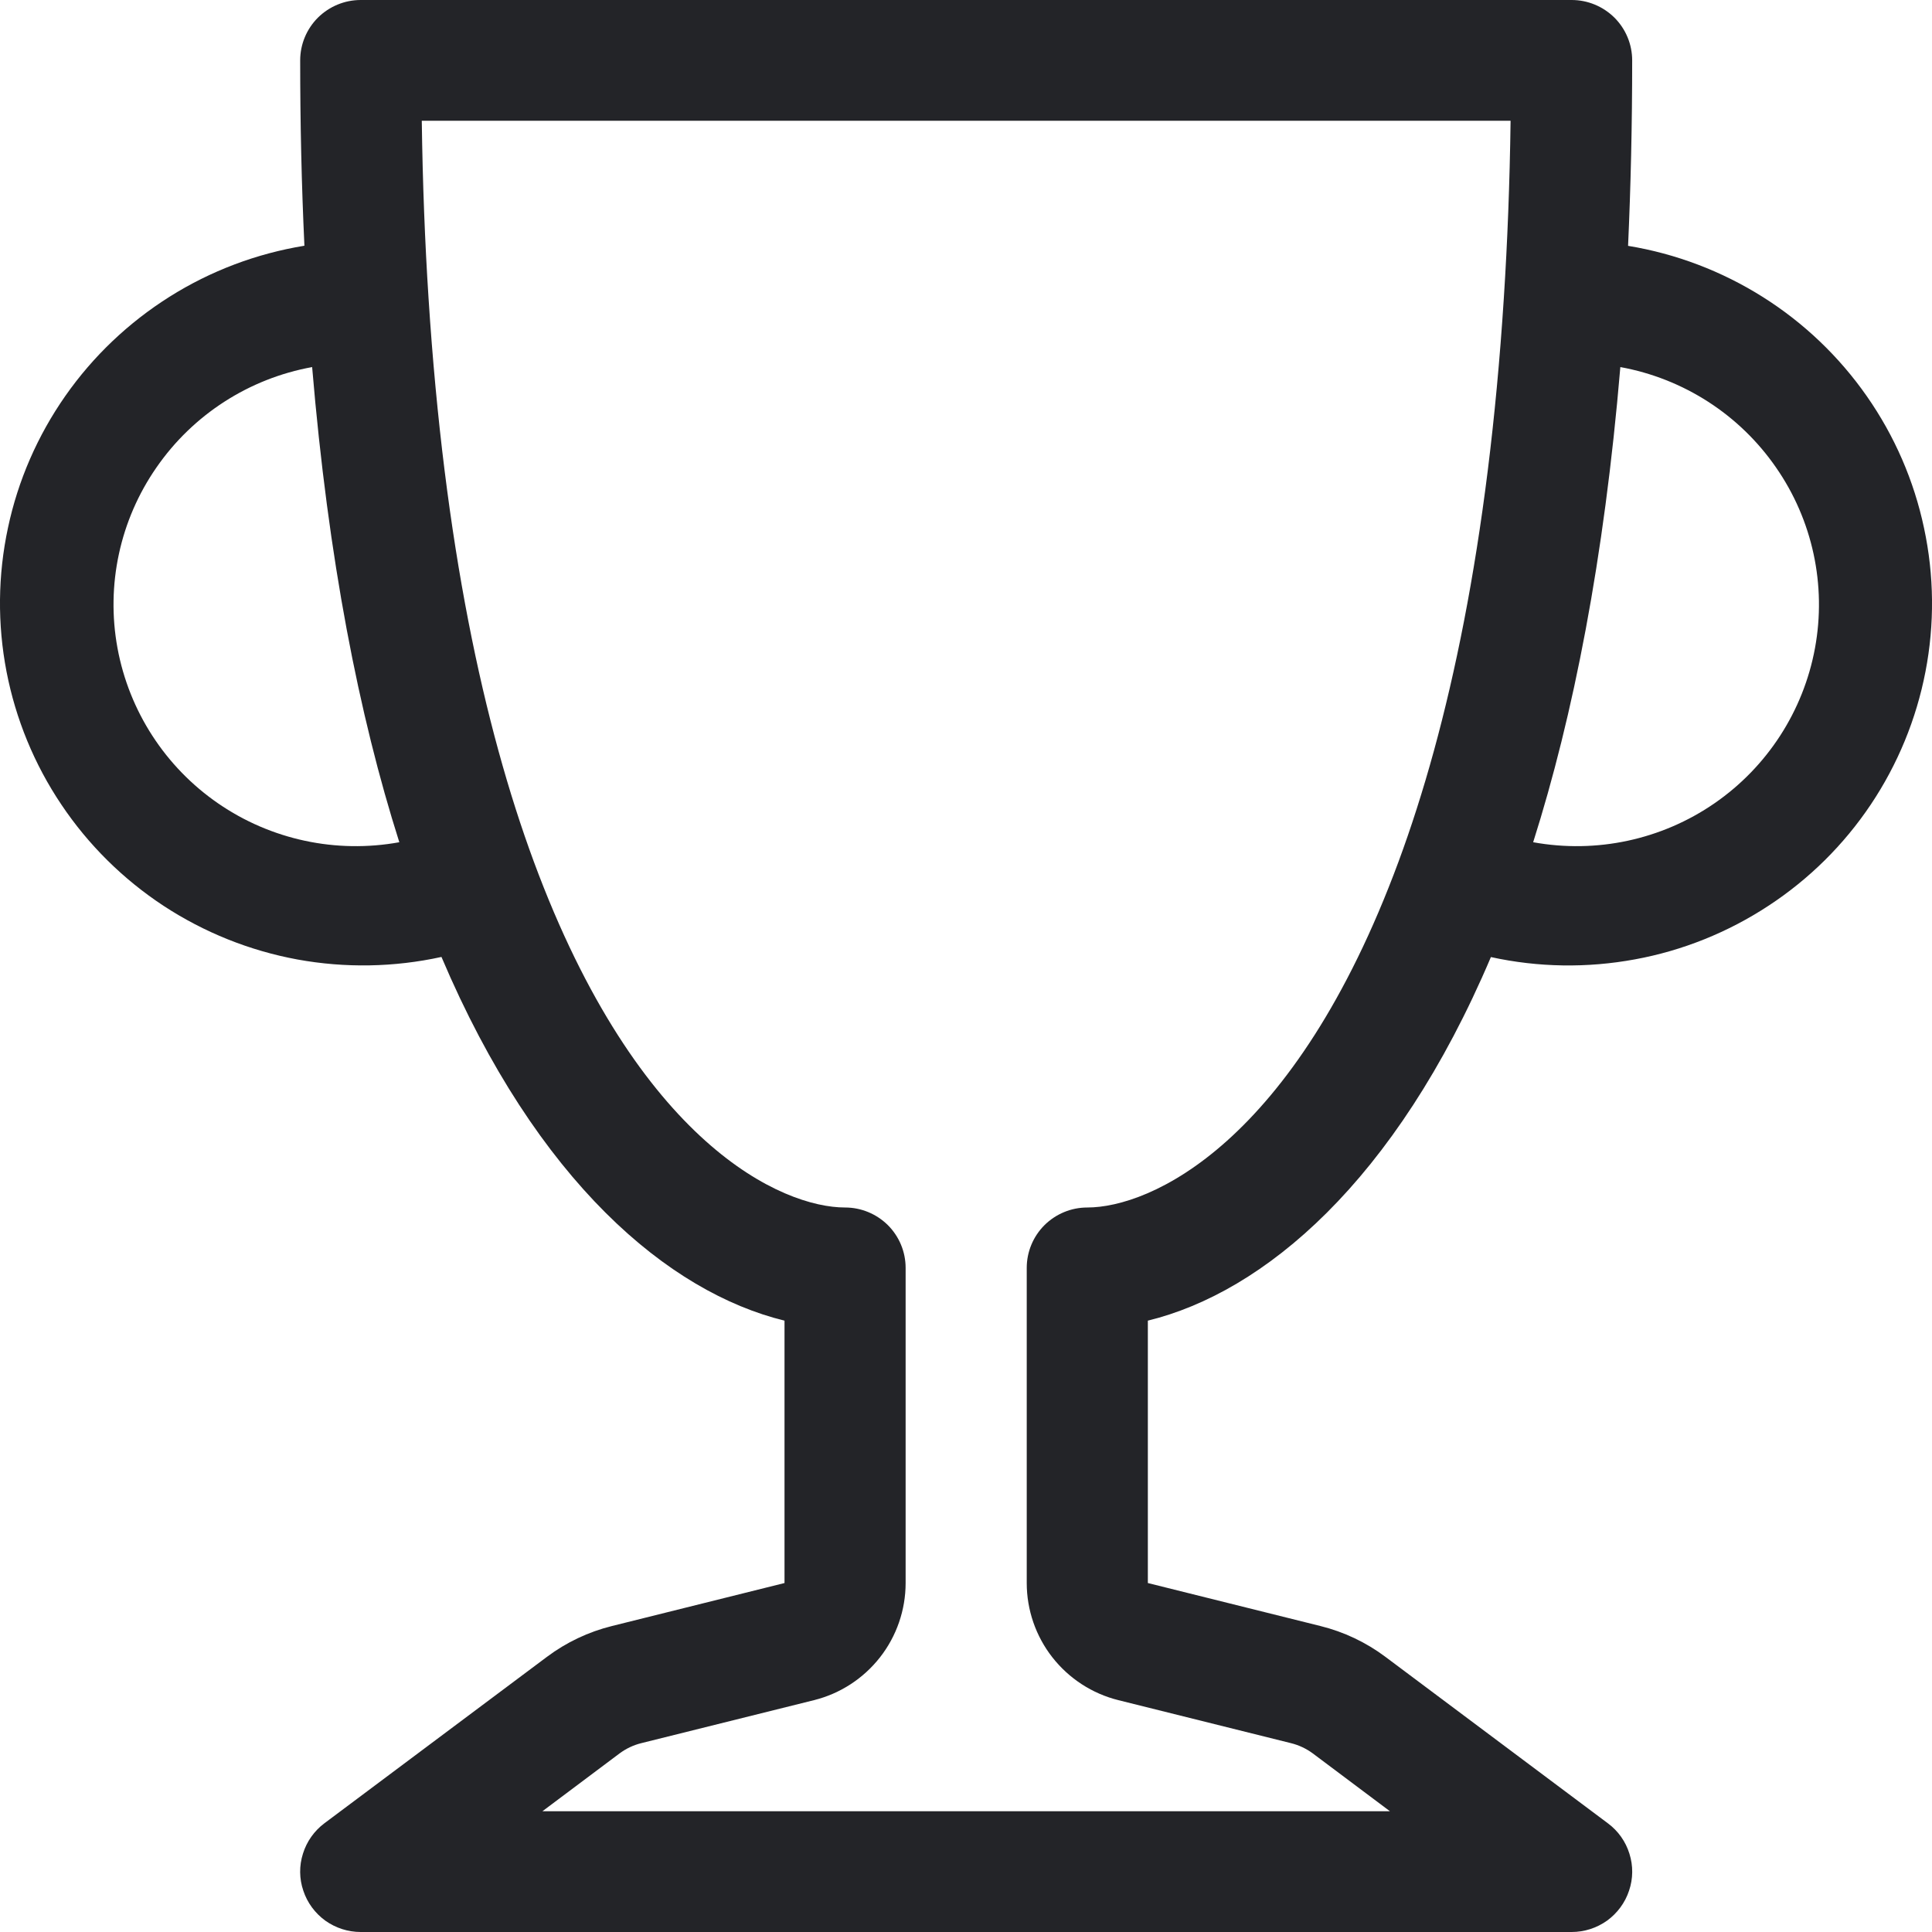
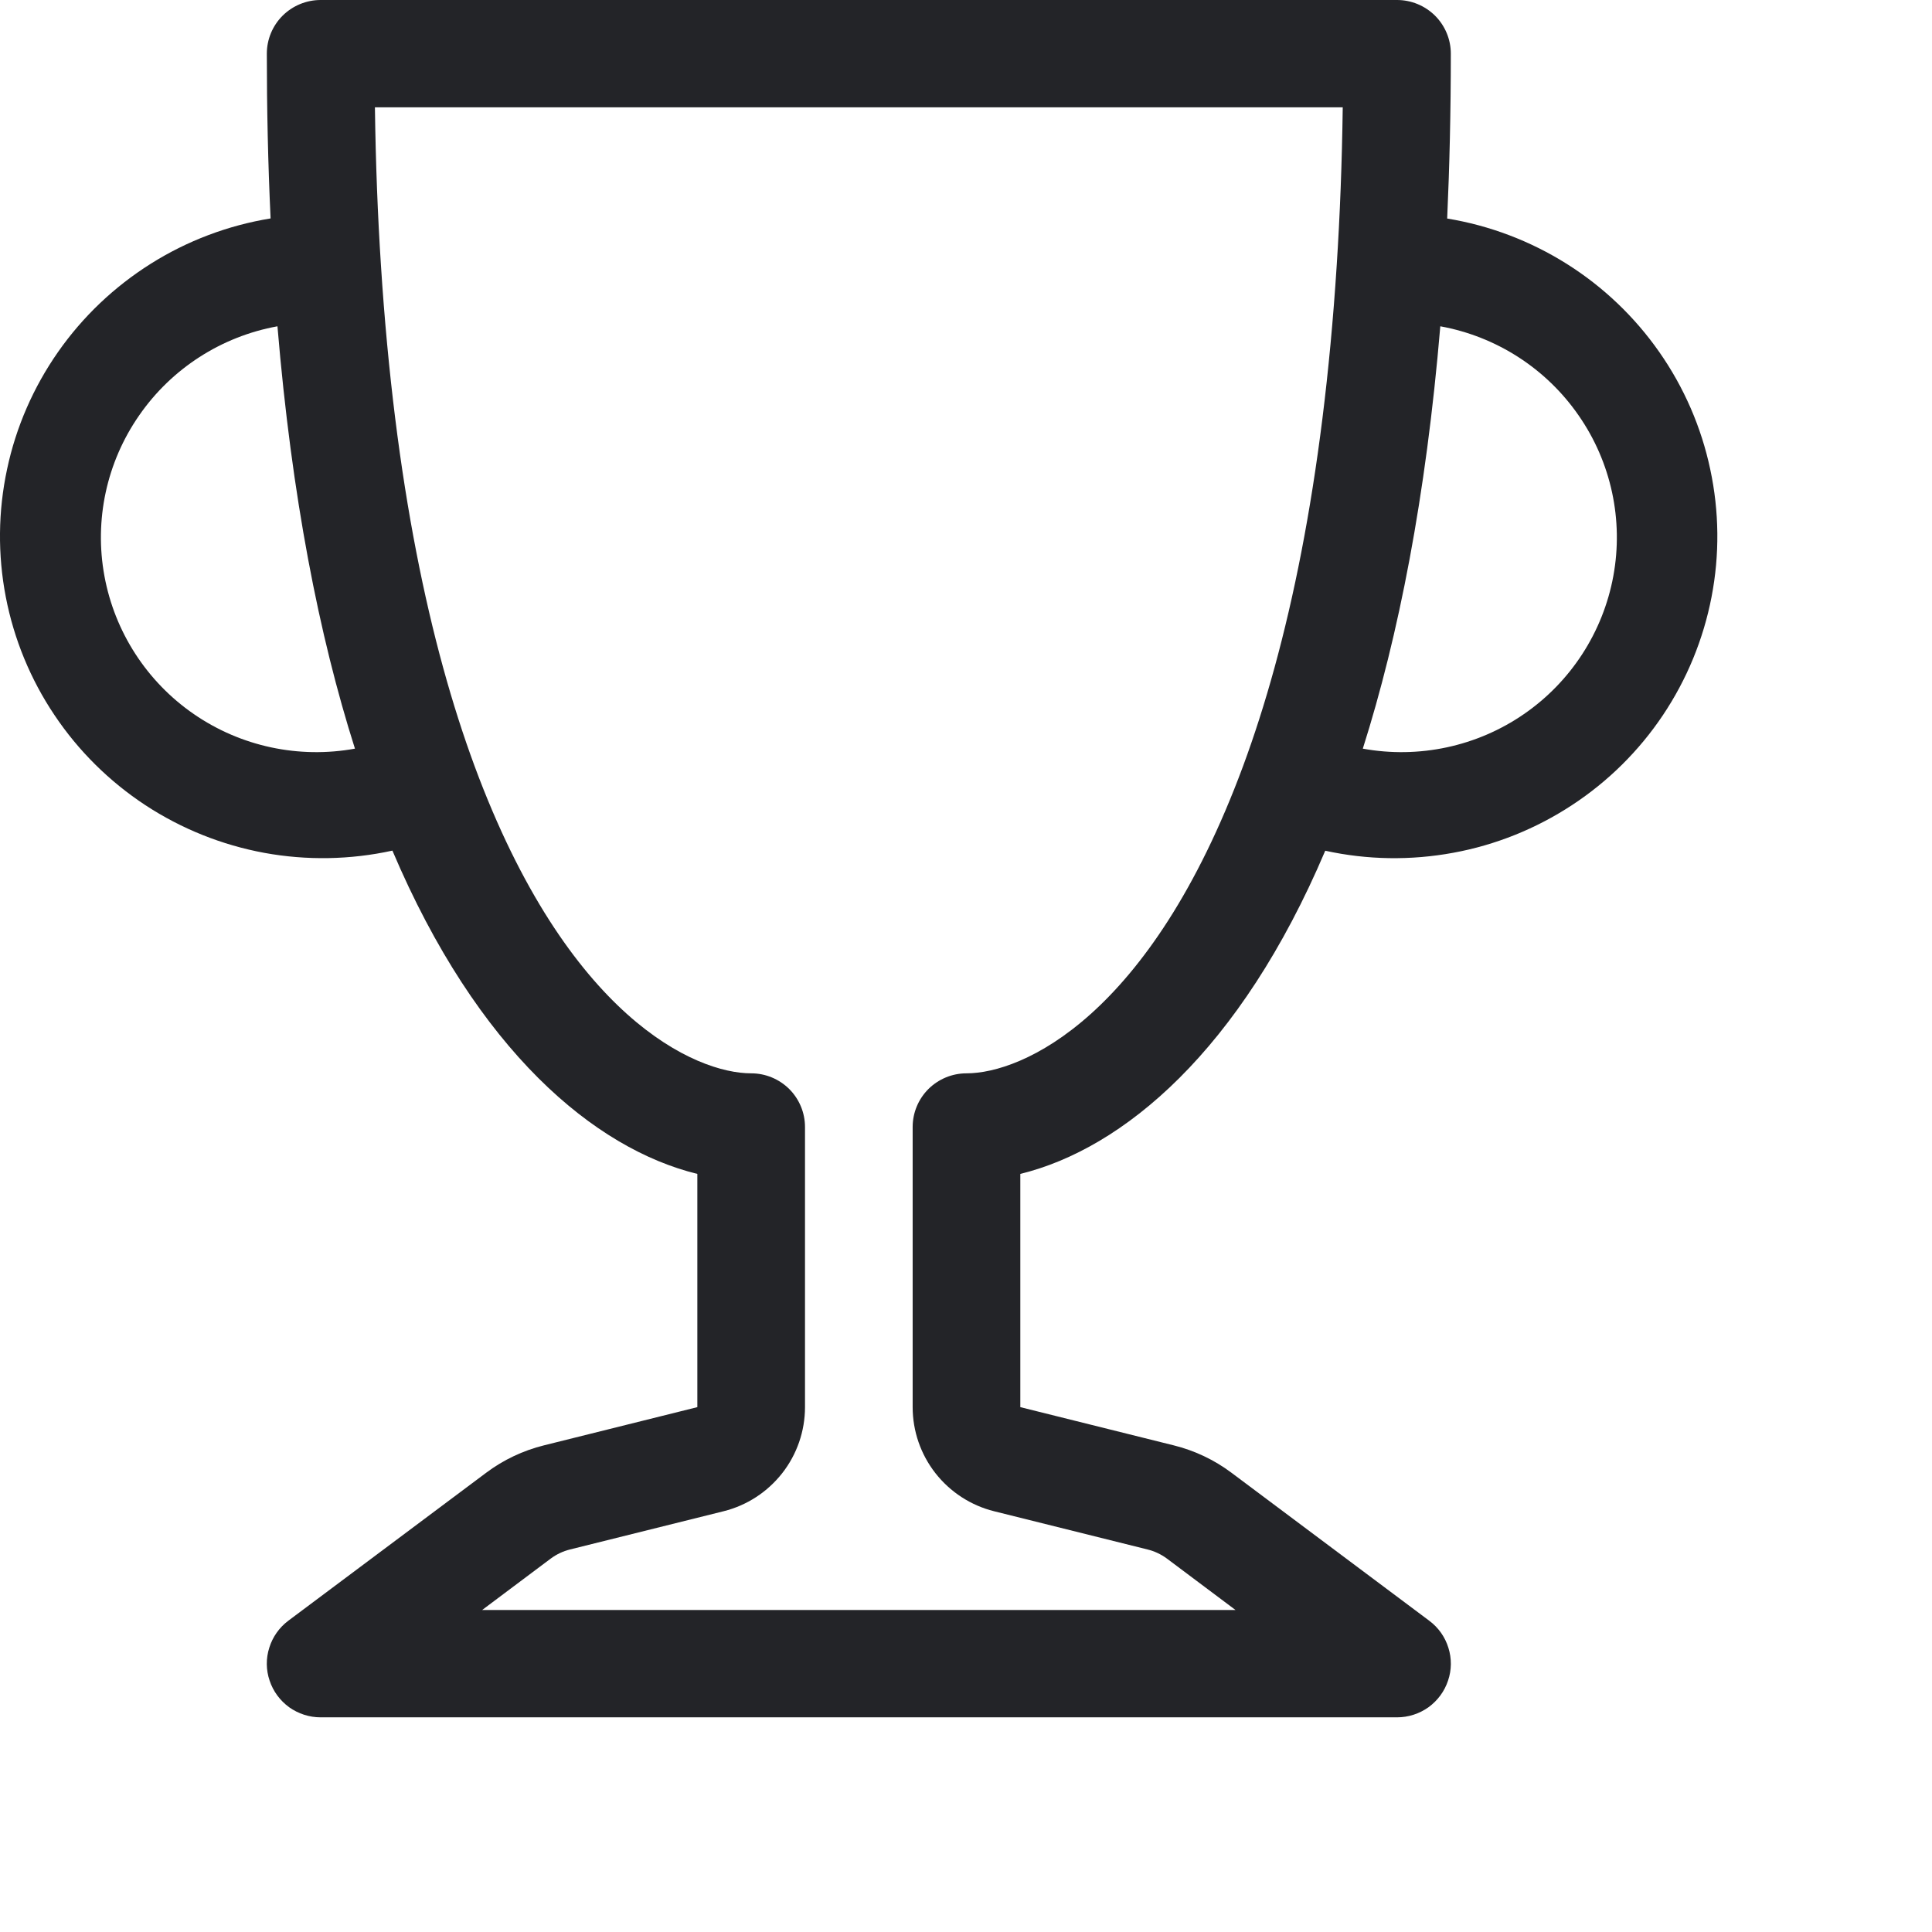
- <svg xmlns="http://www.w3.org/2000/svg" width="16" height="16" viewBox="0 0 16 16" fill="none">
+ <svg xmlns="http://www.w3.org/2000/svg" width="18" height="18" viewBox="0 0 18 18" fill="none">
  <path d="M2.486 0.5C2.486 0.367 2.539 0.24 2.633 0.146C2.727 0.053 2.854 0 2.987 0L13.016 0C13.149 0 13.276 0.053 13.37 0.146C13.464 0.24 13.517 0.367 13.517 0.5C13.517 1.038 13.505 1.55 13.483 2.036C13.879 2.101 14.258 2.245 14.598 2.459C14.938 2.673 15.231 2.953 15.46 3.281C15.69 3.61 15.851 3.981 15.934 4.373C16.018 4.765 16.022 5.169 15.946 5.562C15.87 5.956 15.716 6.33 15.493 6.663C15.27 6.996 14.982 7.281 14.646 7.501C14.311 7.721 13.934 7.873 13.54 7.945C13.145 8.018 12.739 8.012 12.347 7.926C11.555 9.791 10.463 10.703 9.506 10.937V13.11L10.935 13.466C11.129 13.514 11.313 13.601 11.473 13.721L13.316 15.1C13.401 15.163 13.463 15.251 13.494 15.351C13.526 15.451 13.525 15.559 13.491 15.658C13.458 15.758 13.394 15.844 13.309 15.906C13.223 15.967 13.121 16 13.016 16H2.987C2.882 16 2.78 15.967 2.694 15.906C2.609 15.844 2.545 15.758 2.512 15.658C2.478 15.559 2.477 15.451 2.509 15.351C2.54 15.251 2.602 15.163 2.686 15.1L4.53 13.721C4.69 13.601 4.874 13.514 5.068 13.466L6.497 13.11V10.937C5.54 10.703 4.448 9.791 3.656 7.925C3.264 8.011 2.858 8.018 2.463 7.946C2.067 7.873 1.691 7.722 1.355 7.502C1.019 7.281 0.731 6.996 0.508 6.663C0.284 6.33 0.13 5.955 0.054 5.562C-0.022 5.168 -0.018 4.763 0.066 4.371C0.149 3.979 0.311 3.608 0.541 3.279C0.771 2.95 1.065 2.671 1.405 2.457C1.745 2.243 2.124 2.1 2.521 2.035C2.497 1.524 2.486 1.012 2.486 0.5ZM2.585 3.04C2.062 3.135 1.598 3.434 1.296 3.871C0.993 4.307 0.877 4.846 0.973 5.367C1.069 5.889 1.369 6.352 1.806 6.653C2.244 6.955 2.784 7.07 3.307 6.975C2.973 5.925 2.718 4.629 2.585 3.04ZM12.697 6.975C13.22 7.07 13.76 6.955 14.198 6.653C14.635 6.352 14.935 5.889 15.031 5.367C15.127 4.846 15.011 4.307 14.708 3.871C14.406 3.434 13.942 3.135 13.419 3.04C13.285 4.63 13.03 5.925 12.697 6.975ZM3.493 1C3.5 1.517 3.519 2.006 3.549 2.469C3.679 4.497 4.007 6.015 4.421 7.136C5.288 9.48 6.481 10 6.999 10C7.132 10 7.259 10.053 7.353 10.146C7.447 10.24 7.5 10.367 7.5 10.5V13.11C7.5 13.333 7.425 13.55 7.288 13.725C7.15 13.901 6.958 14.026 6.741 14.08L5.311 14.436C5.246 14.452 5.185 14.481 5.131 14.521L4.492 15H11.511L10.872 14.521C10.818 14.481 10.756 14.452 10.691 14.436L9.262 14.08C9.045 14.026 8.853 13.901 8.715 13.725C8.578 13.55 8.503 13.333 8.503 13.11V10.5C8.503 10.367 8.556 10.24 8.65 10.146C8.744 10.053 8.871 10 9.004 10C9.522 10 10.715 9.48 11.582 7.136C11.996 6.016 12.324 4.496 12.454 2.469C12.484 2.006 12.503 1.517 12.51 1H3.493Z" fill="#232428" />
</svg>
